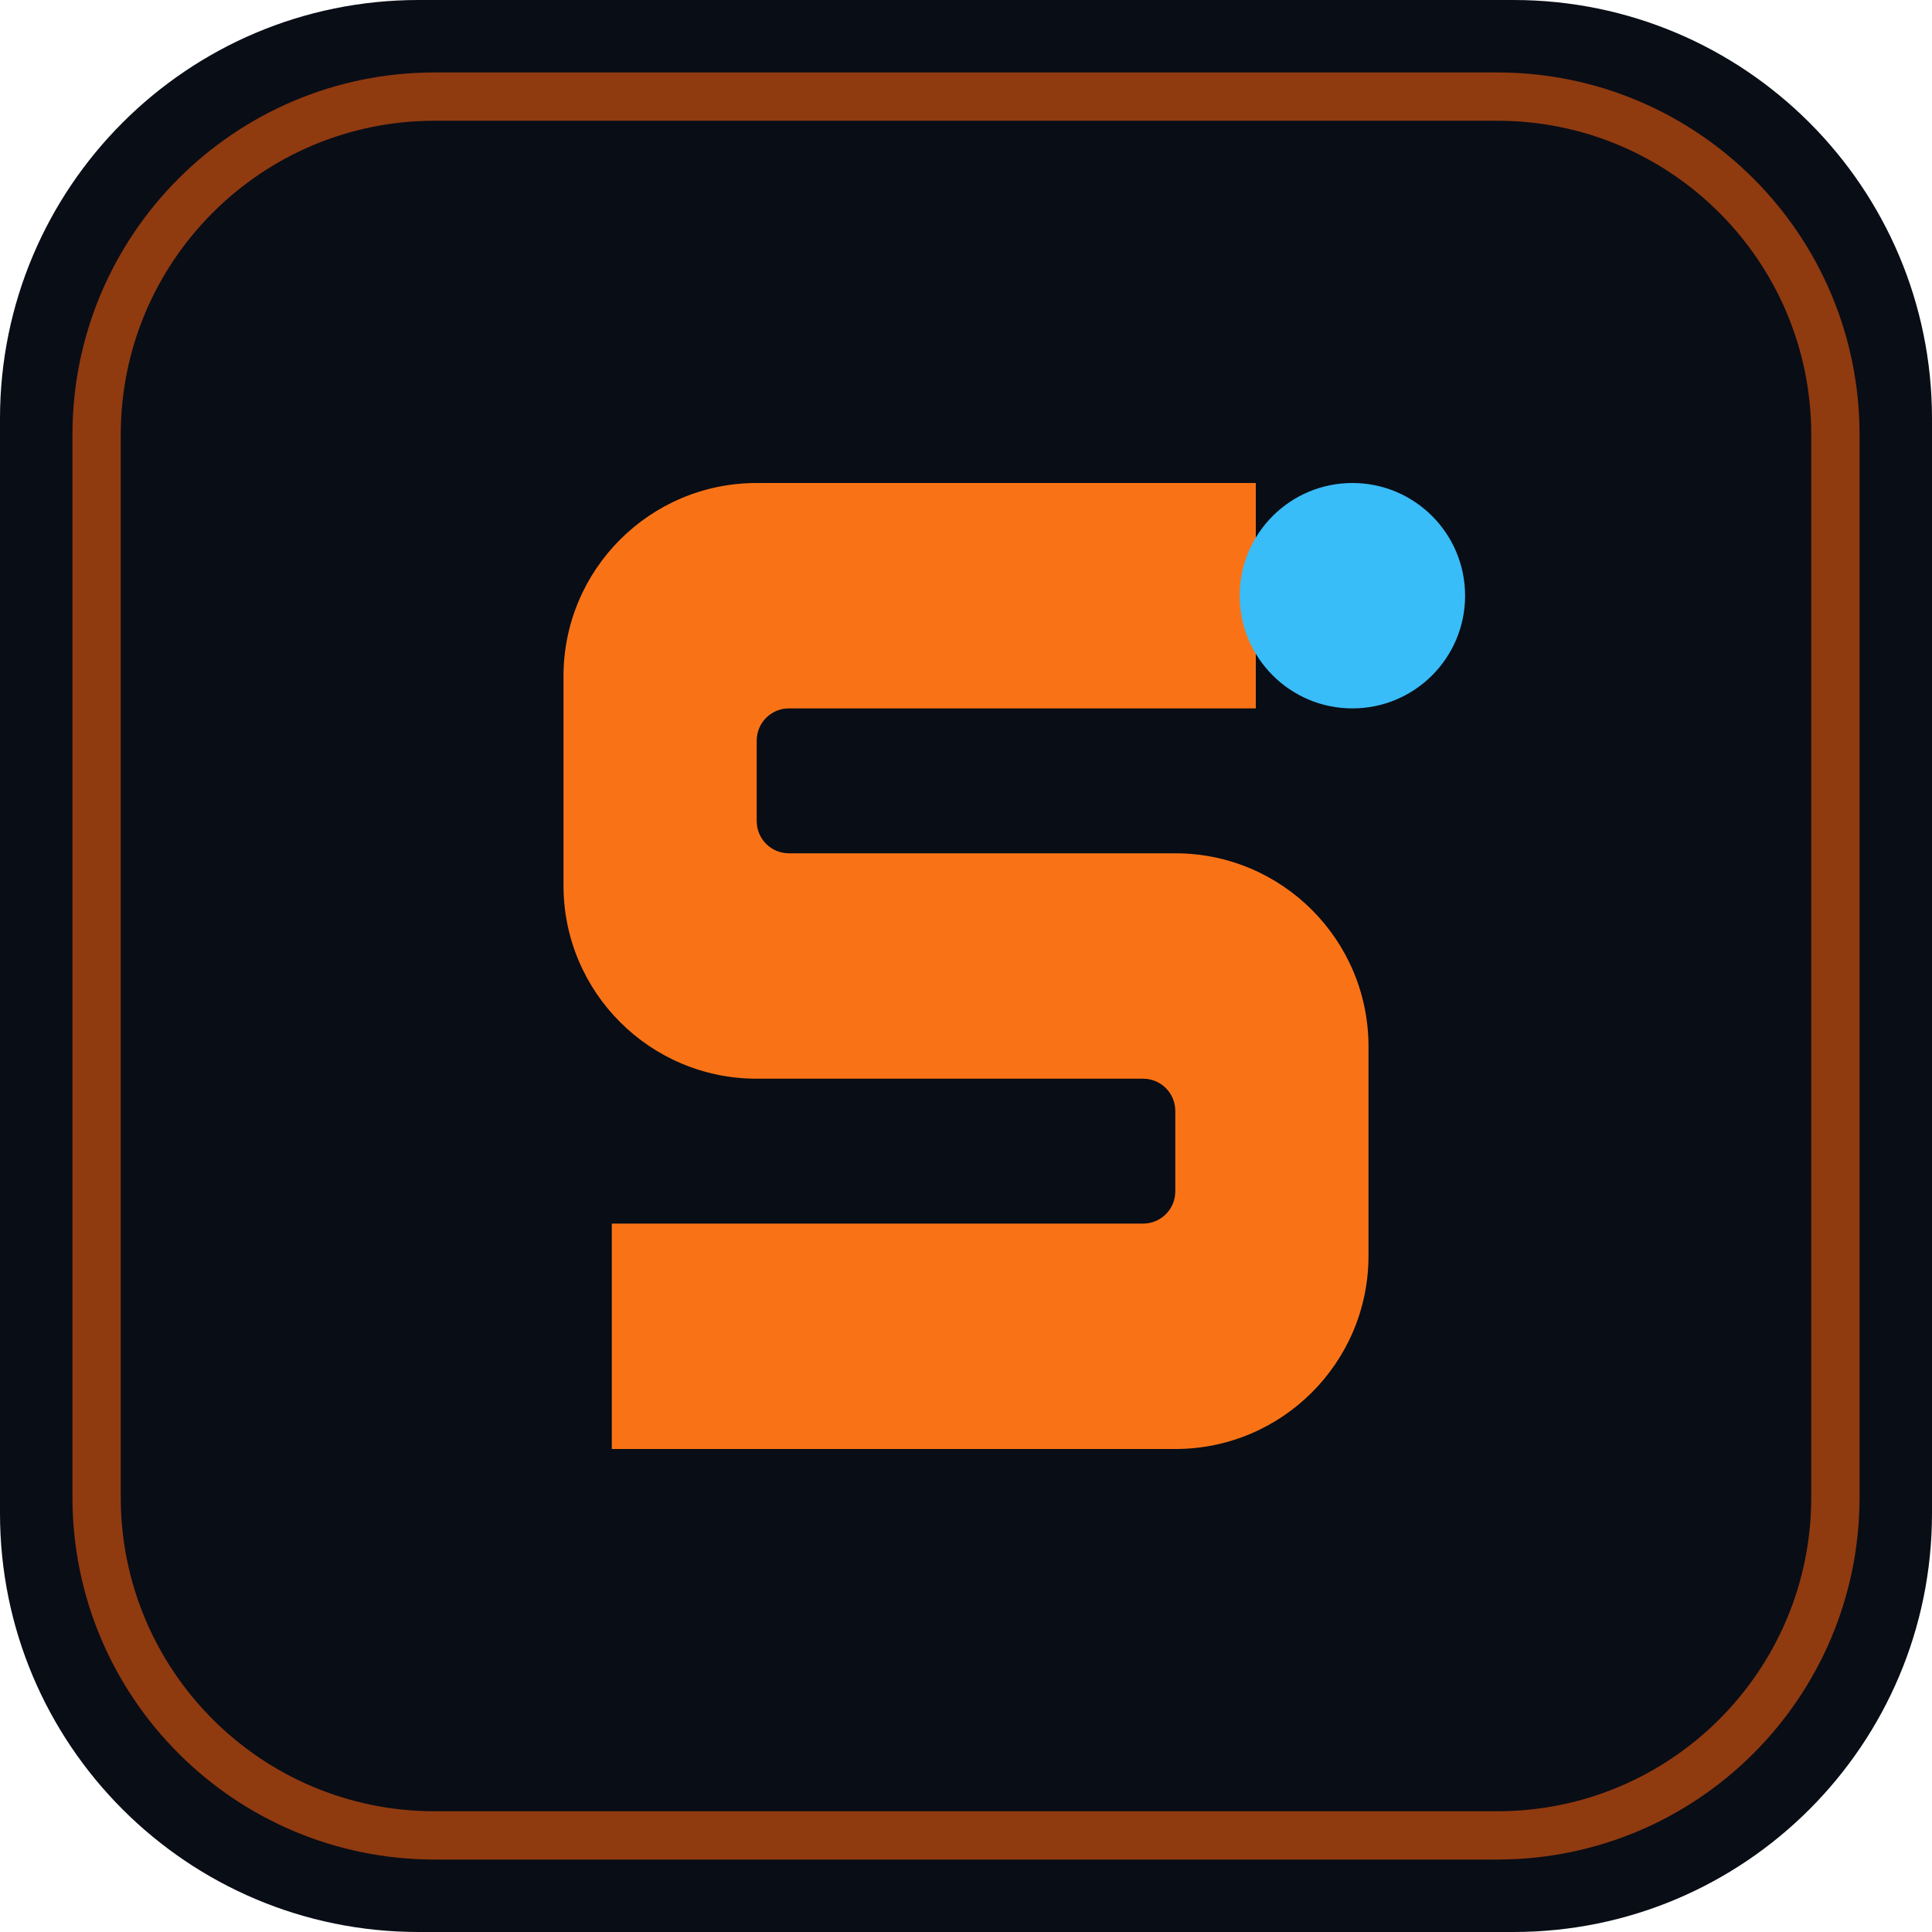
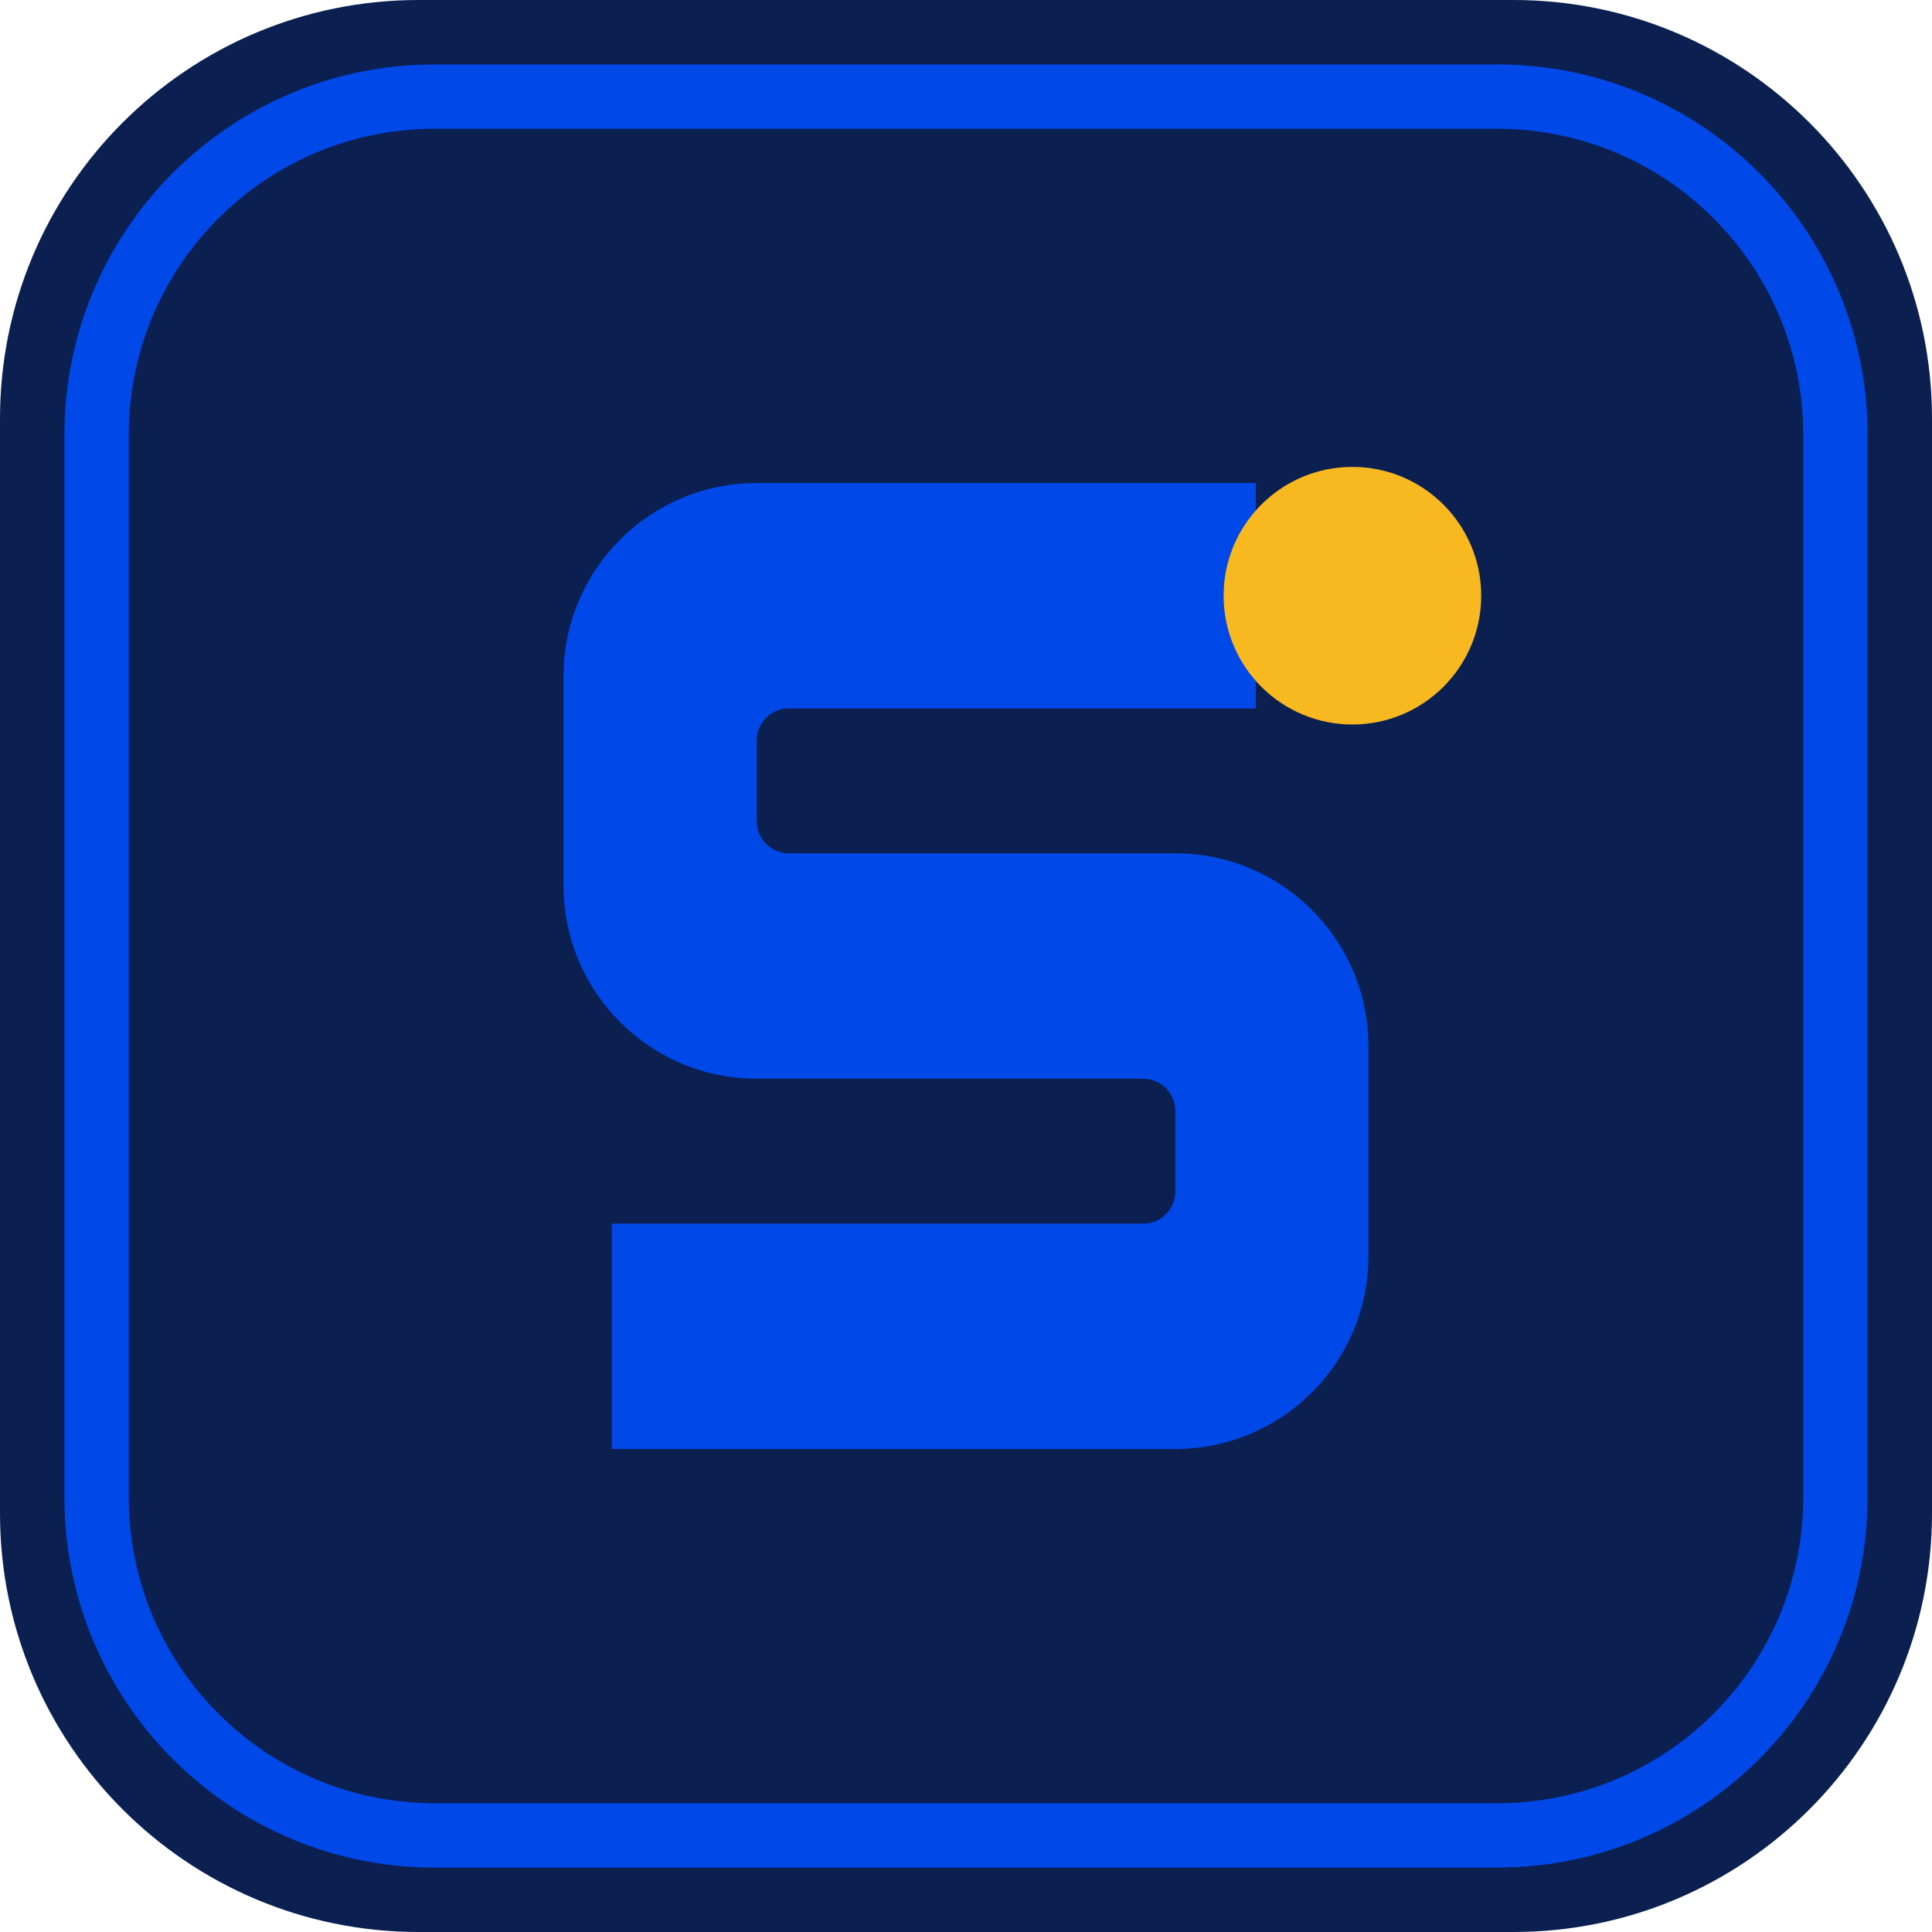
<svg xmlns="http://www.w3.org/2000/svg" viewBox="0 0 120 120" fill="none">
-   <rect width="120" height="120" rx="26" fill="#090D16" />
-   <rect x="6" y="6" width="108" height="108" rx="21" stroke="#EA580C" stroke-width="3" stroke-opacity="0.6" />
-   <path d="M35 42C35 35.373 40.373 30 47 30H78V44H49C47.895 44 47 44.895 47 46V51C47 52.105 47.895 53 49 53H73C79.627 53 85 58.373 85 65V78C85 84.627 79.627 90 73 90H38V76H71C72.105 76 73 75.105 73 74V69C73 67.895 72.105 67 71 67H47C40.373 67 35 61.627 35 55V42Z" fill="#F97316" />
-   <circle cx="84" cy="37" r="7" fill="#38BDF8" />
+   <rect width="120" height="120" rx="26" fill="#0B1F50" />
+   <rect x="6" y="6" width="108" height="108" rx="21" stroke="#0048E8" stroke-width="4" />
+   <path d="M35 42C35 35.373 40.373 30 47 30H78V44H49C47.895 44 47 44.895 47 46V51C47 52.105 47.895 53 49 53H73C79.627 53 85 58.373 85 65V78C85 84.627 79.627 90 73 90H38V76H71C72.105 76 73 75.105 73 74V69C73 67.895 72.105 67 71 67H47C40.373 67 35 61.627 35 55V42Z" fill="#0048E8" />
+   <circle cx="84" cy="37" r="8" fill="#F8B820" />
</svg>
